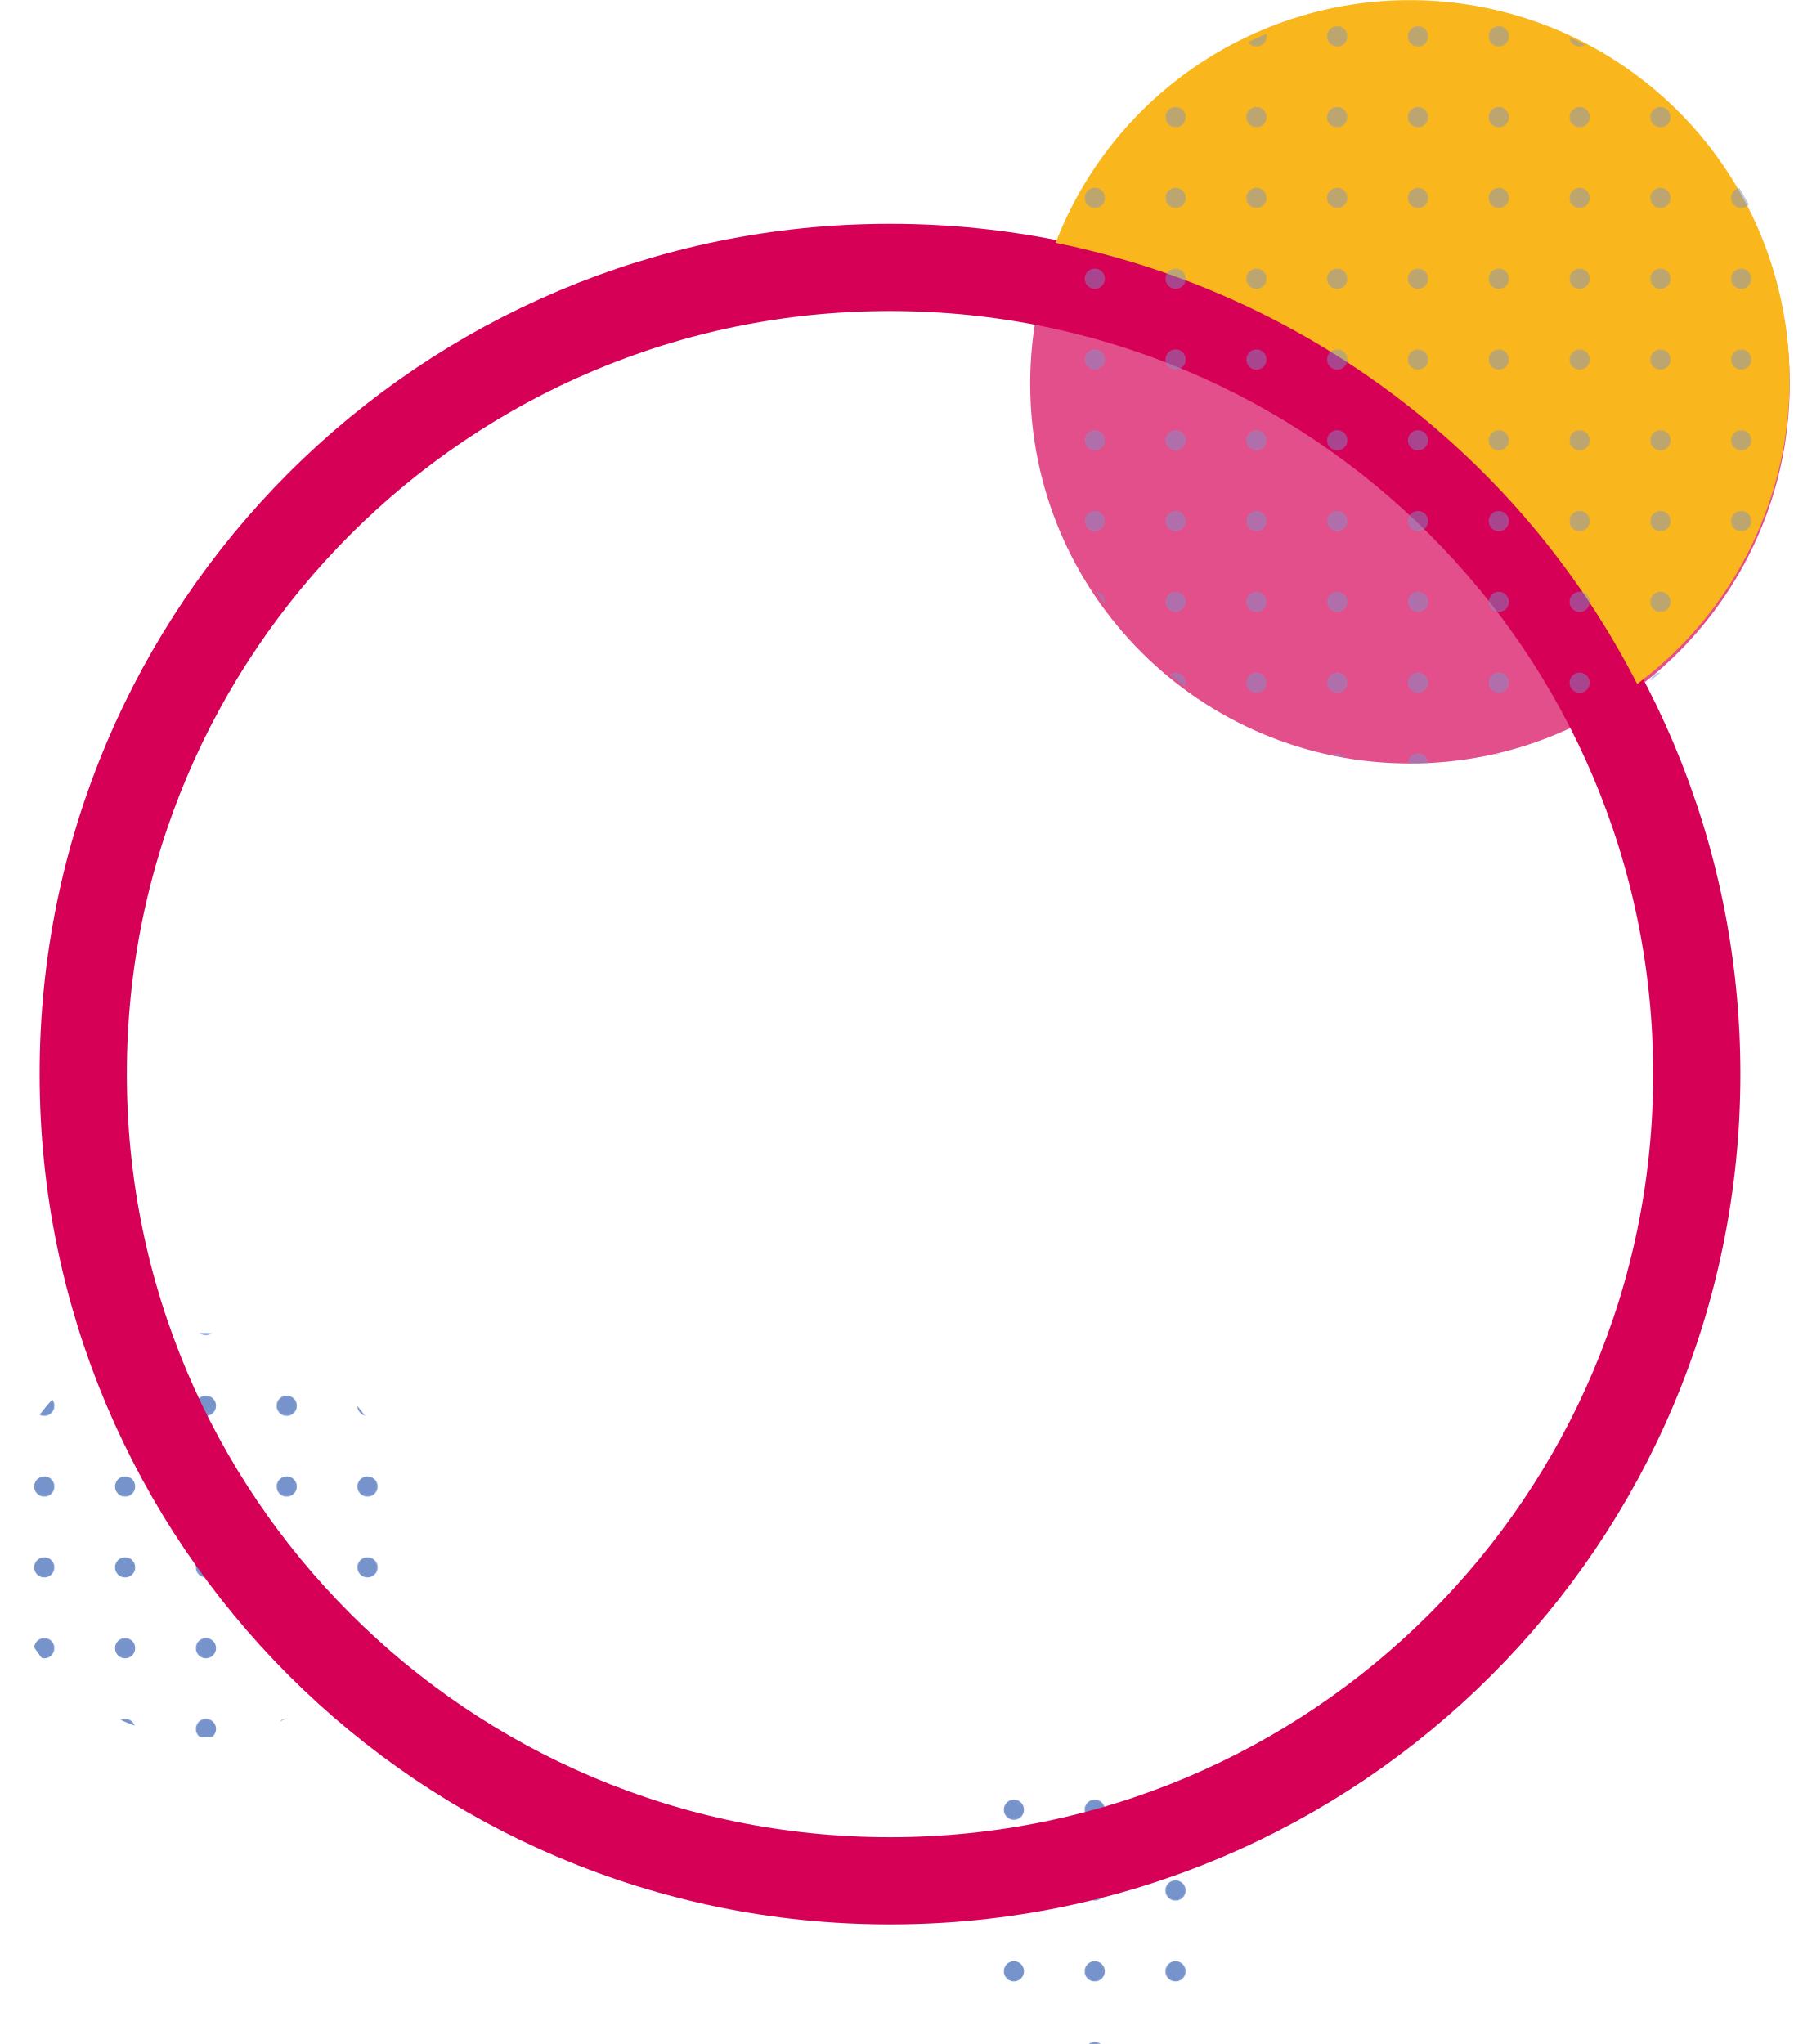
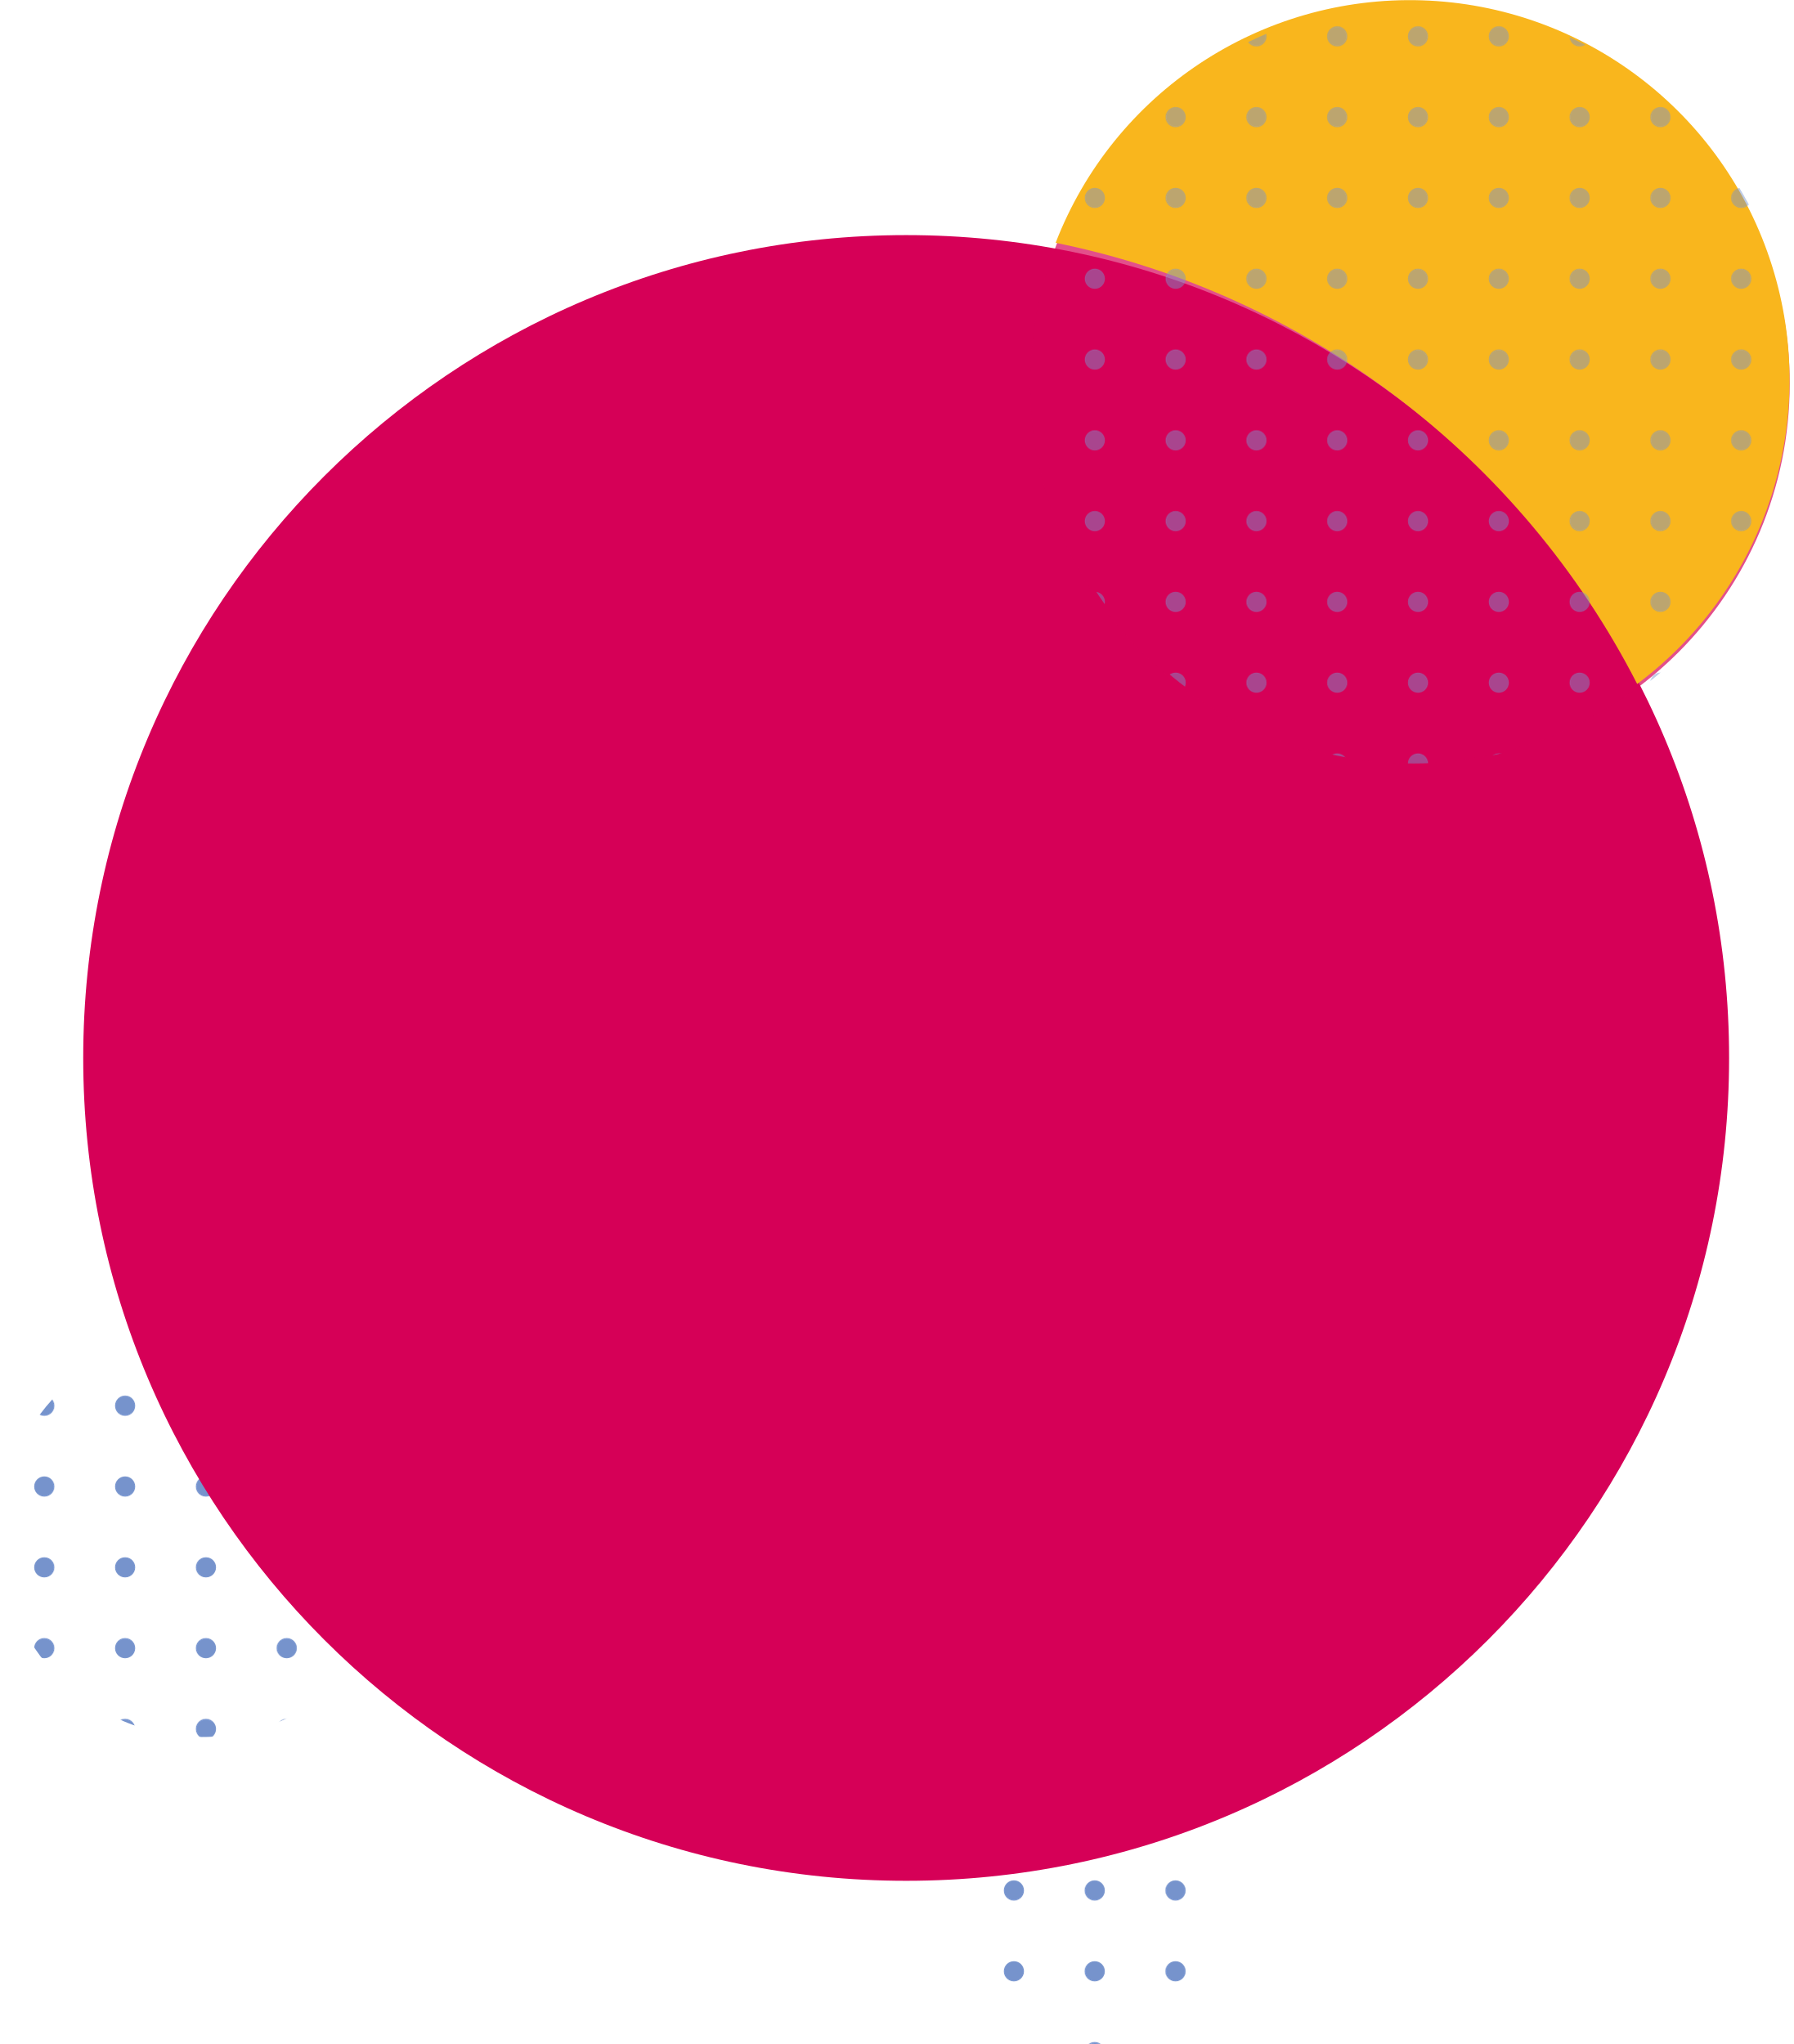
<svg xmlns="http://www.w3.org/2000/svg" width="444" height="506" viewBox="0 0 444 506">
  <defs>
-     <pattern id="b3afa430-79ee-4c5e-84a2-eb87fa31dc9a" data-name="New Pattern" width="20" height="20" patternTransform="translate(160.97 -2)" patternUnits="userSpaceOnUse" viewBox="0 0 20 20">
+     <pattern id="ff24cb56-c62a-4eda-9cf8-307029167664" data-name="New Pattern" width="20" height="20" patternTransform="translate(160.97 -2)" patternUnits="userSpaceOnUse" viewBox="0 0 20 20">
      <rect width="20" height="20" fill="none" />
      <circle cx="10" cy="10" r="2.5" fill="#7693cc" />
    </pattern>
-     <pattern id="a7fbdb32-53d5-4c86-94c6-1dab8531bf72" data-name="New Pattern" width="20" height="20" patternTransform="translate(1 -1)" patternUnits="userSpaceOnUse" viewBox="0 0 20 20">
+     <pattern id="b8e9012a-78c8-4880-8b2d-4fb98b671fa7" data-name="New Pattern" width="20" height="20" patternTransform="translate(1 -1)" patternUnits="userSpaceOnUse" viewBox="0 0 20 20">
      <rect width="20" height="20" fill="none" />
      <circle cx="10" cy="10" r="2.5" fill="#7693cc" />
    </pattern>
  </defs>
-   <g id="f1ae489e-b981-4e7c-88f3-603a167df107" data-name="Layer 2">
-     <g id="ae5a9024-144d-4d50-9a47-b1be95fef860" data-name="Layer 1">
-       <circle cx="271" cy="469" r="37" fill="url(#b3afa430-79ee-4c5e-84a2-eb87fa31dc9a)" />
-       <circle cx="50" cy="380" r="50" fill="url(#b3afa430-79ee-4c5e-84a2-eb87fa31dc9a)" />
-       <circle cx="220.3" cy="265.9" r="199.7" fill="none" stroke="#d60057" stroke-miterlimit="10" stroke-width="21.59" />
+   <g id="e4c16b67-b5bc-40f6-bbf8-bbc5e0e97609" data-name="Layer 2">
+     <g id="a670678f-fa23-4810-b516-5ad2c1584cf3" data-name="Layer 1">
+       <circle cx="271" cy="469" r="37" fill="url(#ff24cb56-c62a-4eda-9cf8-307029167664)" />
+       <circle cx="50" cy="380" r="50" fill="url(#ff24cb56-c62a-4eda-9cf8-307029167664)" />
+       <circle cx="224.3" cy="261.9" r="203.7" fill="#d60057" />
      <circle cx="349" cy="95" r="94" fill="#d60057" opacity="0.69" />
      <path d="M405.25,169.32A94,94,0,1,0,261.3,60.11,208.31,208.31,0,0,1,405.25,169.32Z" fill="#f9b61d" />
-       <circle cx="350" cy="95" r="94" opacity="0.47" fill="url(#a7fbdb32-53d5-4c86-94c6-1dab8531bf72)" />
+       <circle cx="350" cy="95" r="94" opacity="0.47" fill="url(#b8e9012a-78c8-4880-8b2d-4fb98b671fa7)" />
    </g>
  </g>
</svg>
